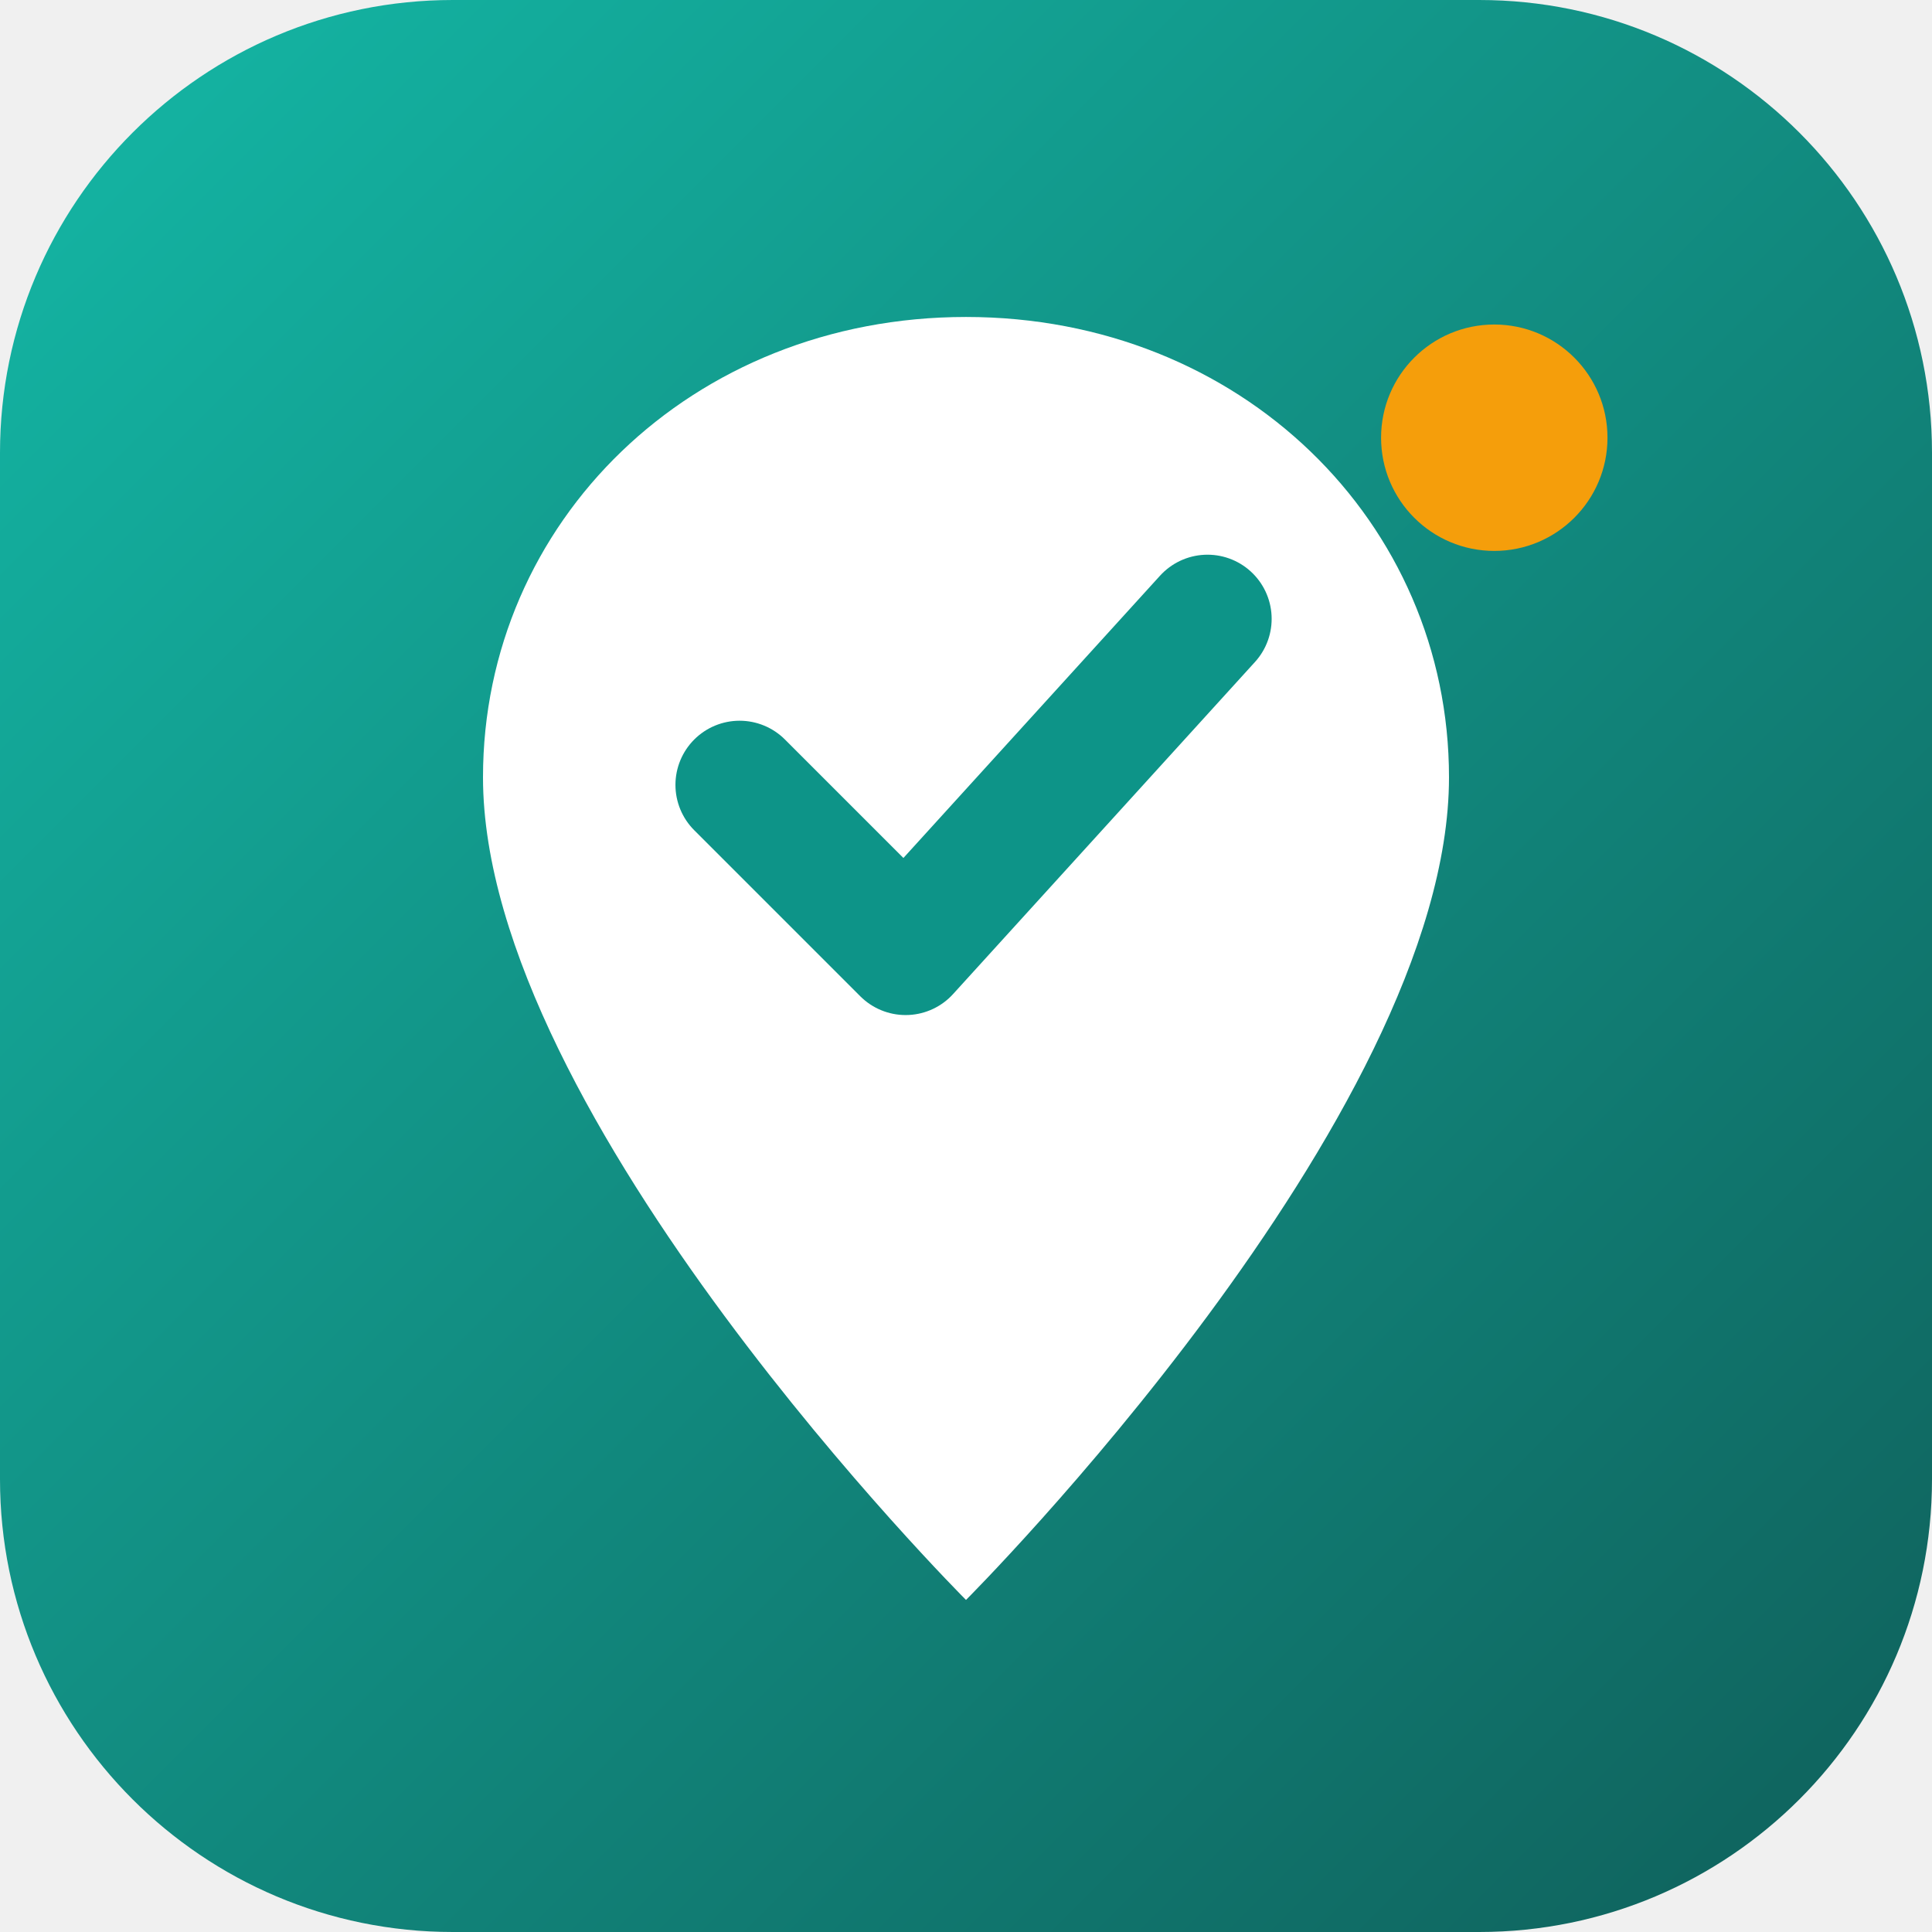
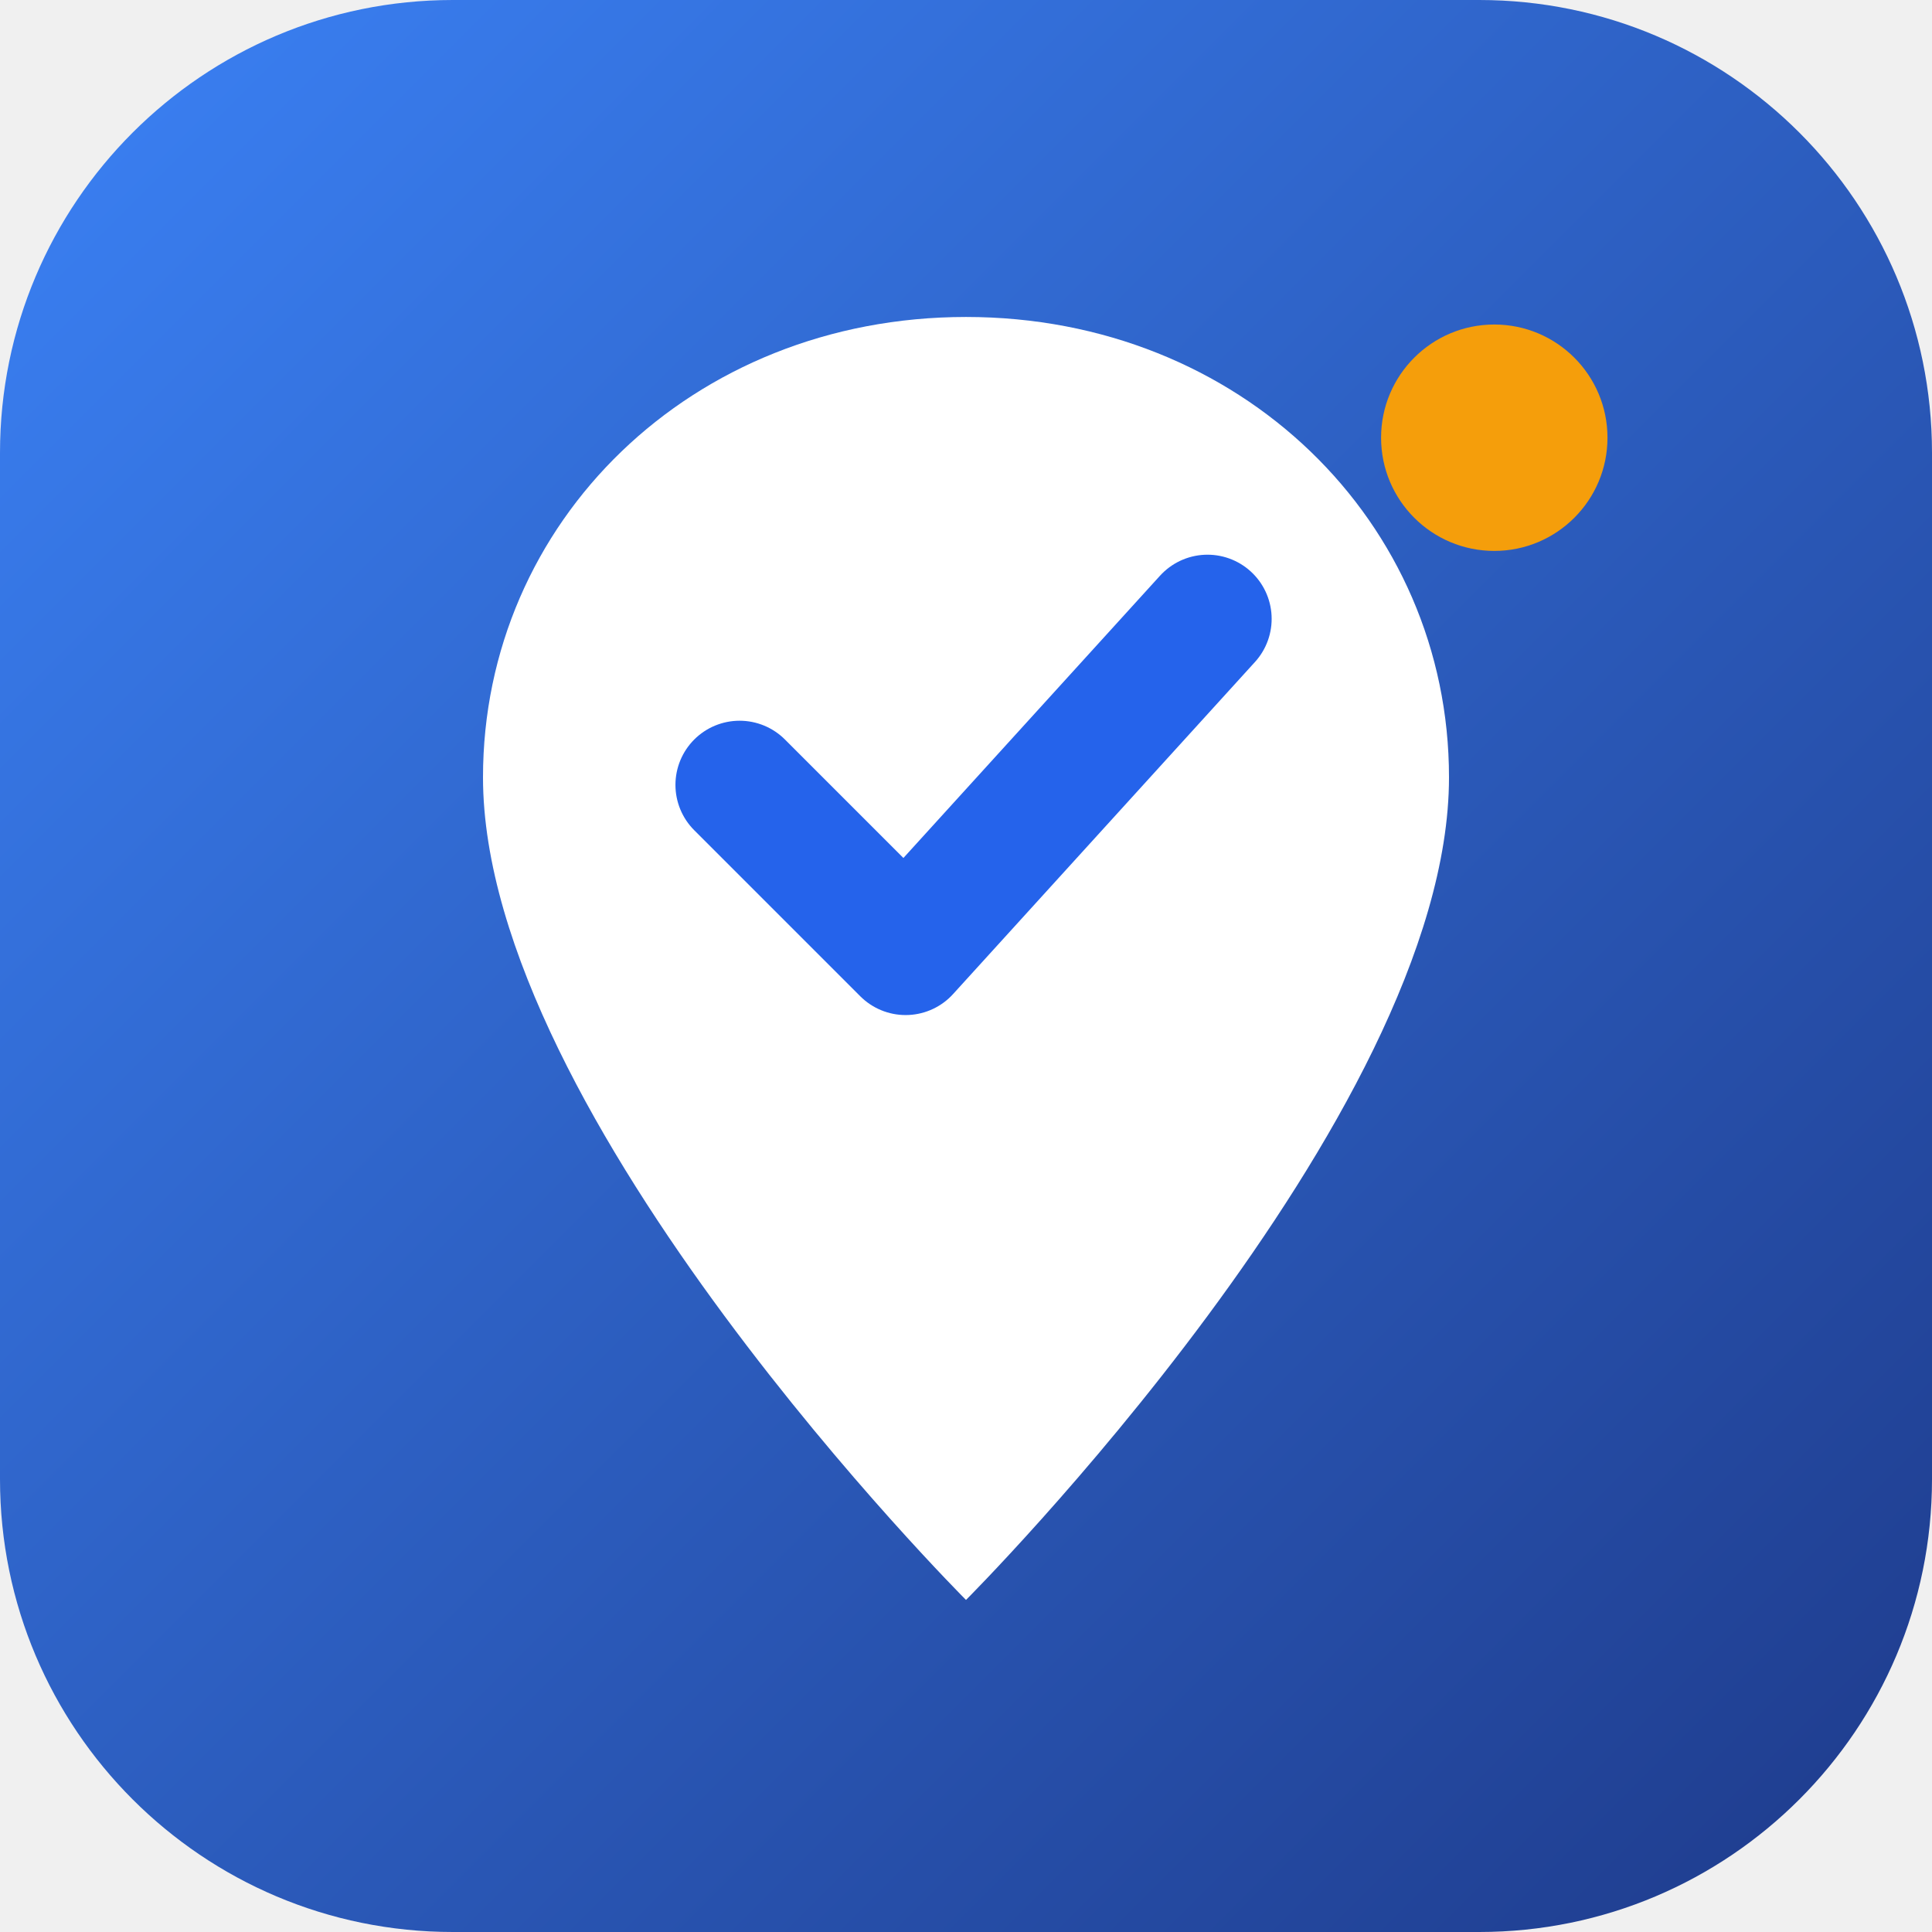
<svg xmlns="http://www.w3.org/2000/svg" viewBox="0 0 128 128" role="img" aria-label="Tareo Digital">
  <defs>
    <linearGradient id="g" x1="0" y1="0" x2="1" y2="1">
-       <stop offset="0" stop-color="#14b8a6" />
-       <stop offset="1" stop-color="#0f5f5a" />
+       <stop offset="0" stop-color="#3b82f6" />
+       <stop offset="1" stop-color="#1e3a8a" />
    </linearGradient>
  </defs>
  <rect width="128" height="128" rx="30" fill="url(#g)" />
  <path d="M64 21c-18.2 0-32 13.6-32 30.5C32 74 64 106 64 106s32-32 32-54.5C96 34.600 82.200 21 64 21z" fill="#fff" />
-   <path d="M49 52l11 11 20-22" fill="none" stroke="#0d9488" stroke-width="8.500" stroke-linecap="round" stroke-linejoin="round" />
+   <path d="M49 52l11 11 20-22" fill="none" stroke="#2563eb" stroke-width="8.500" stroke-linecap="round" stroke-linejoin="round" />
  <circle cx="99" cy="29" r="7.500" fill="#f59e0b" />
</svg>
